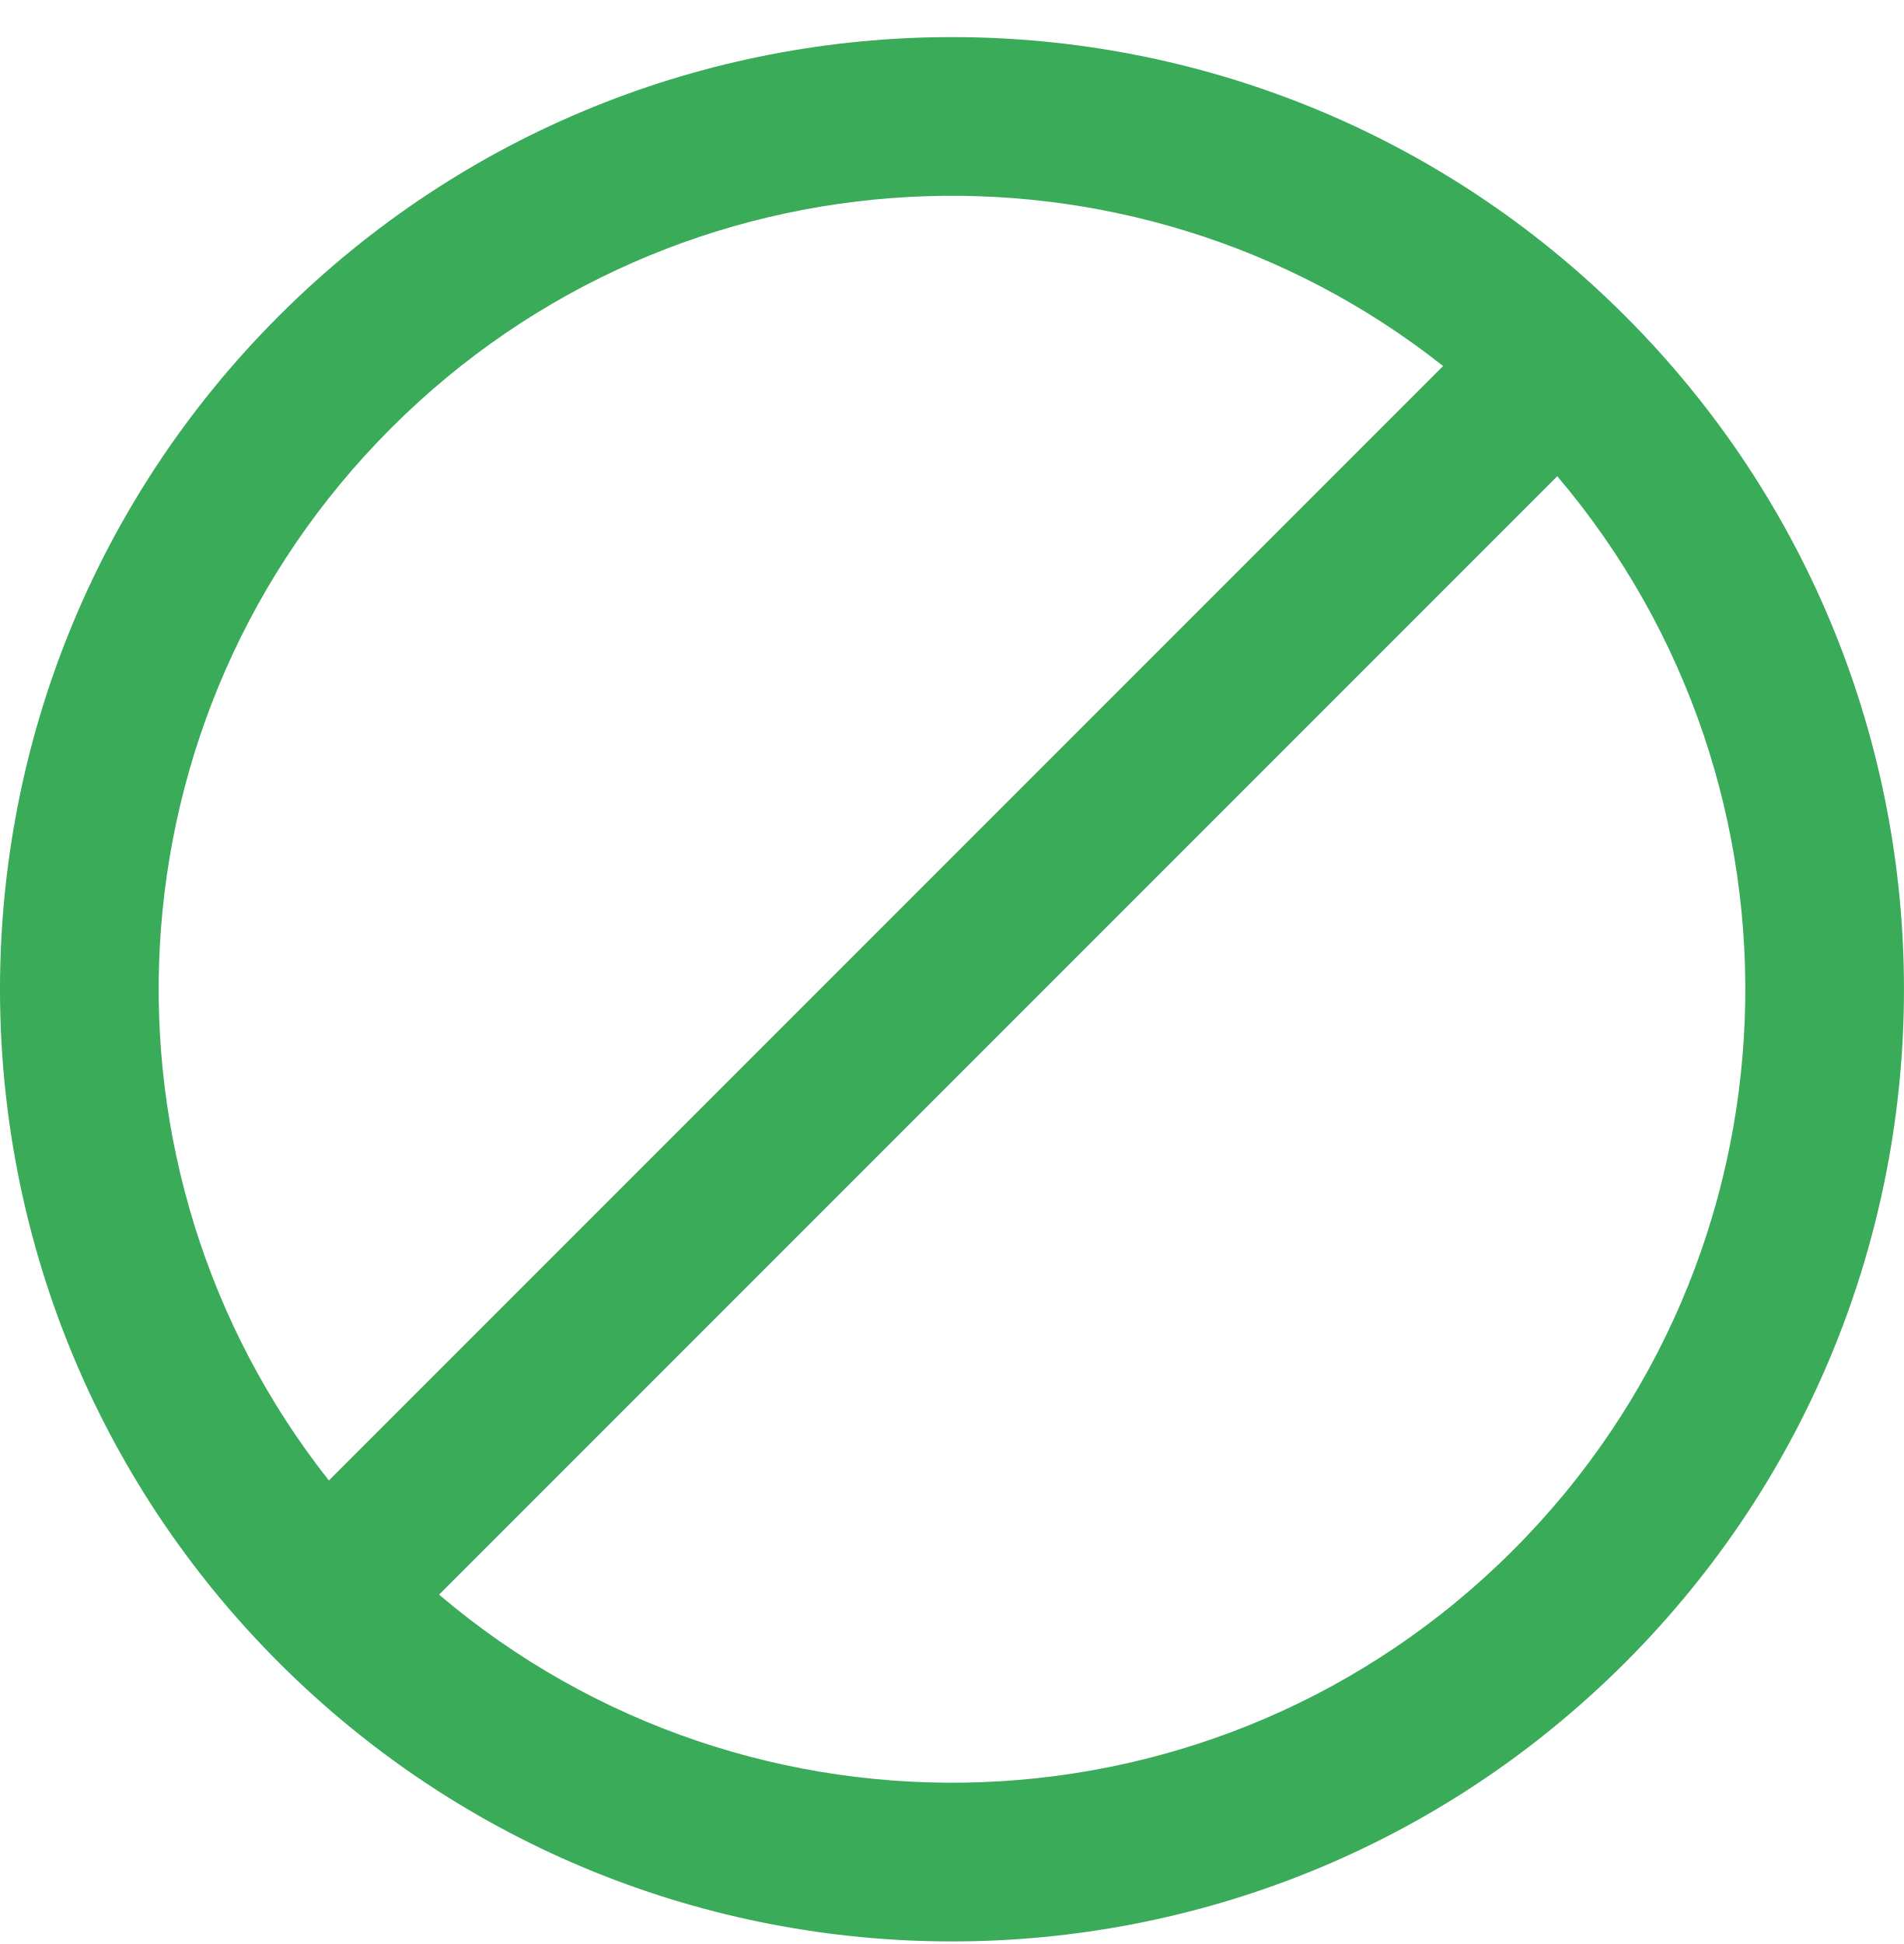
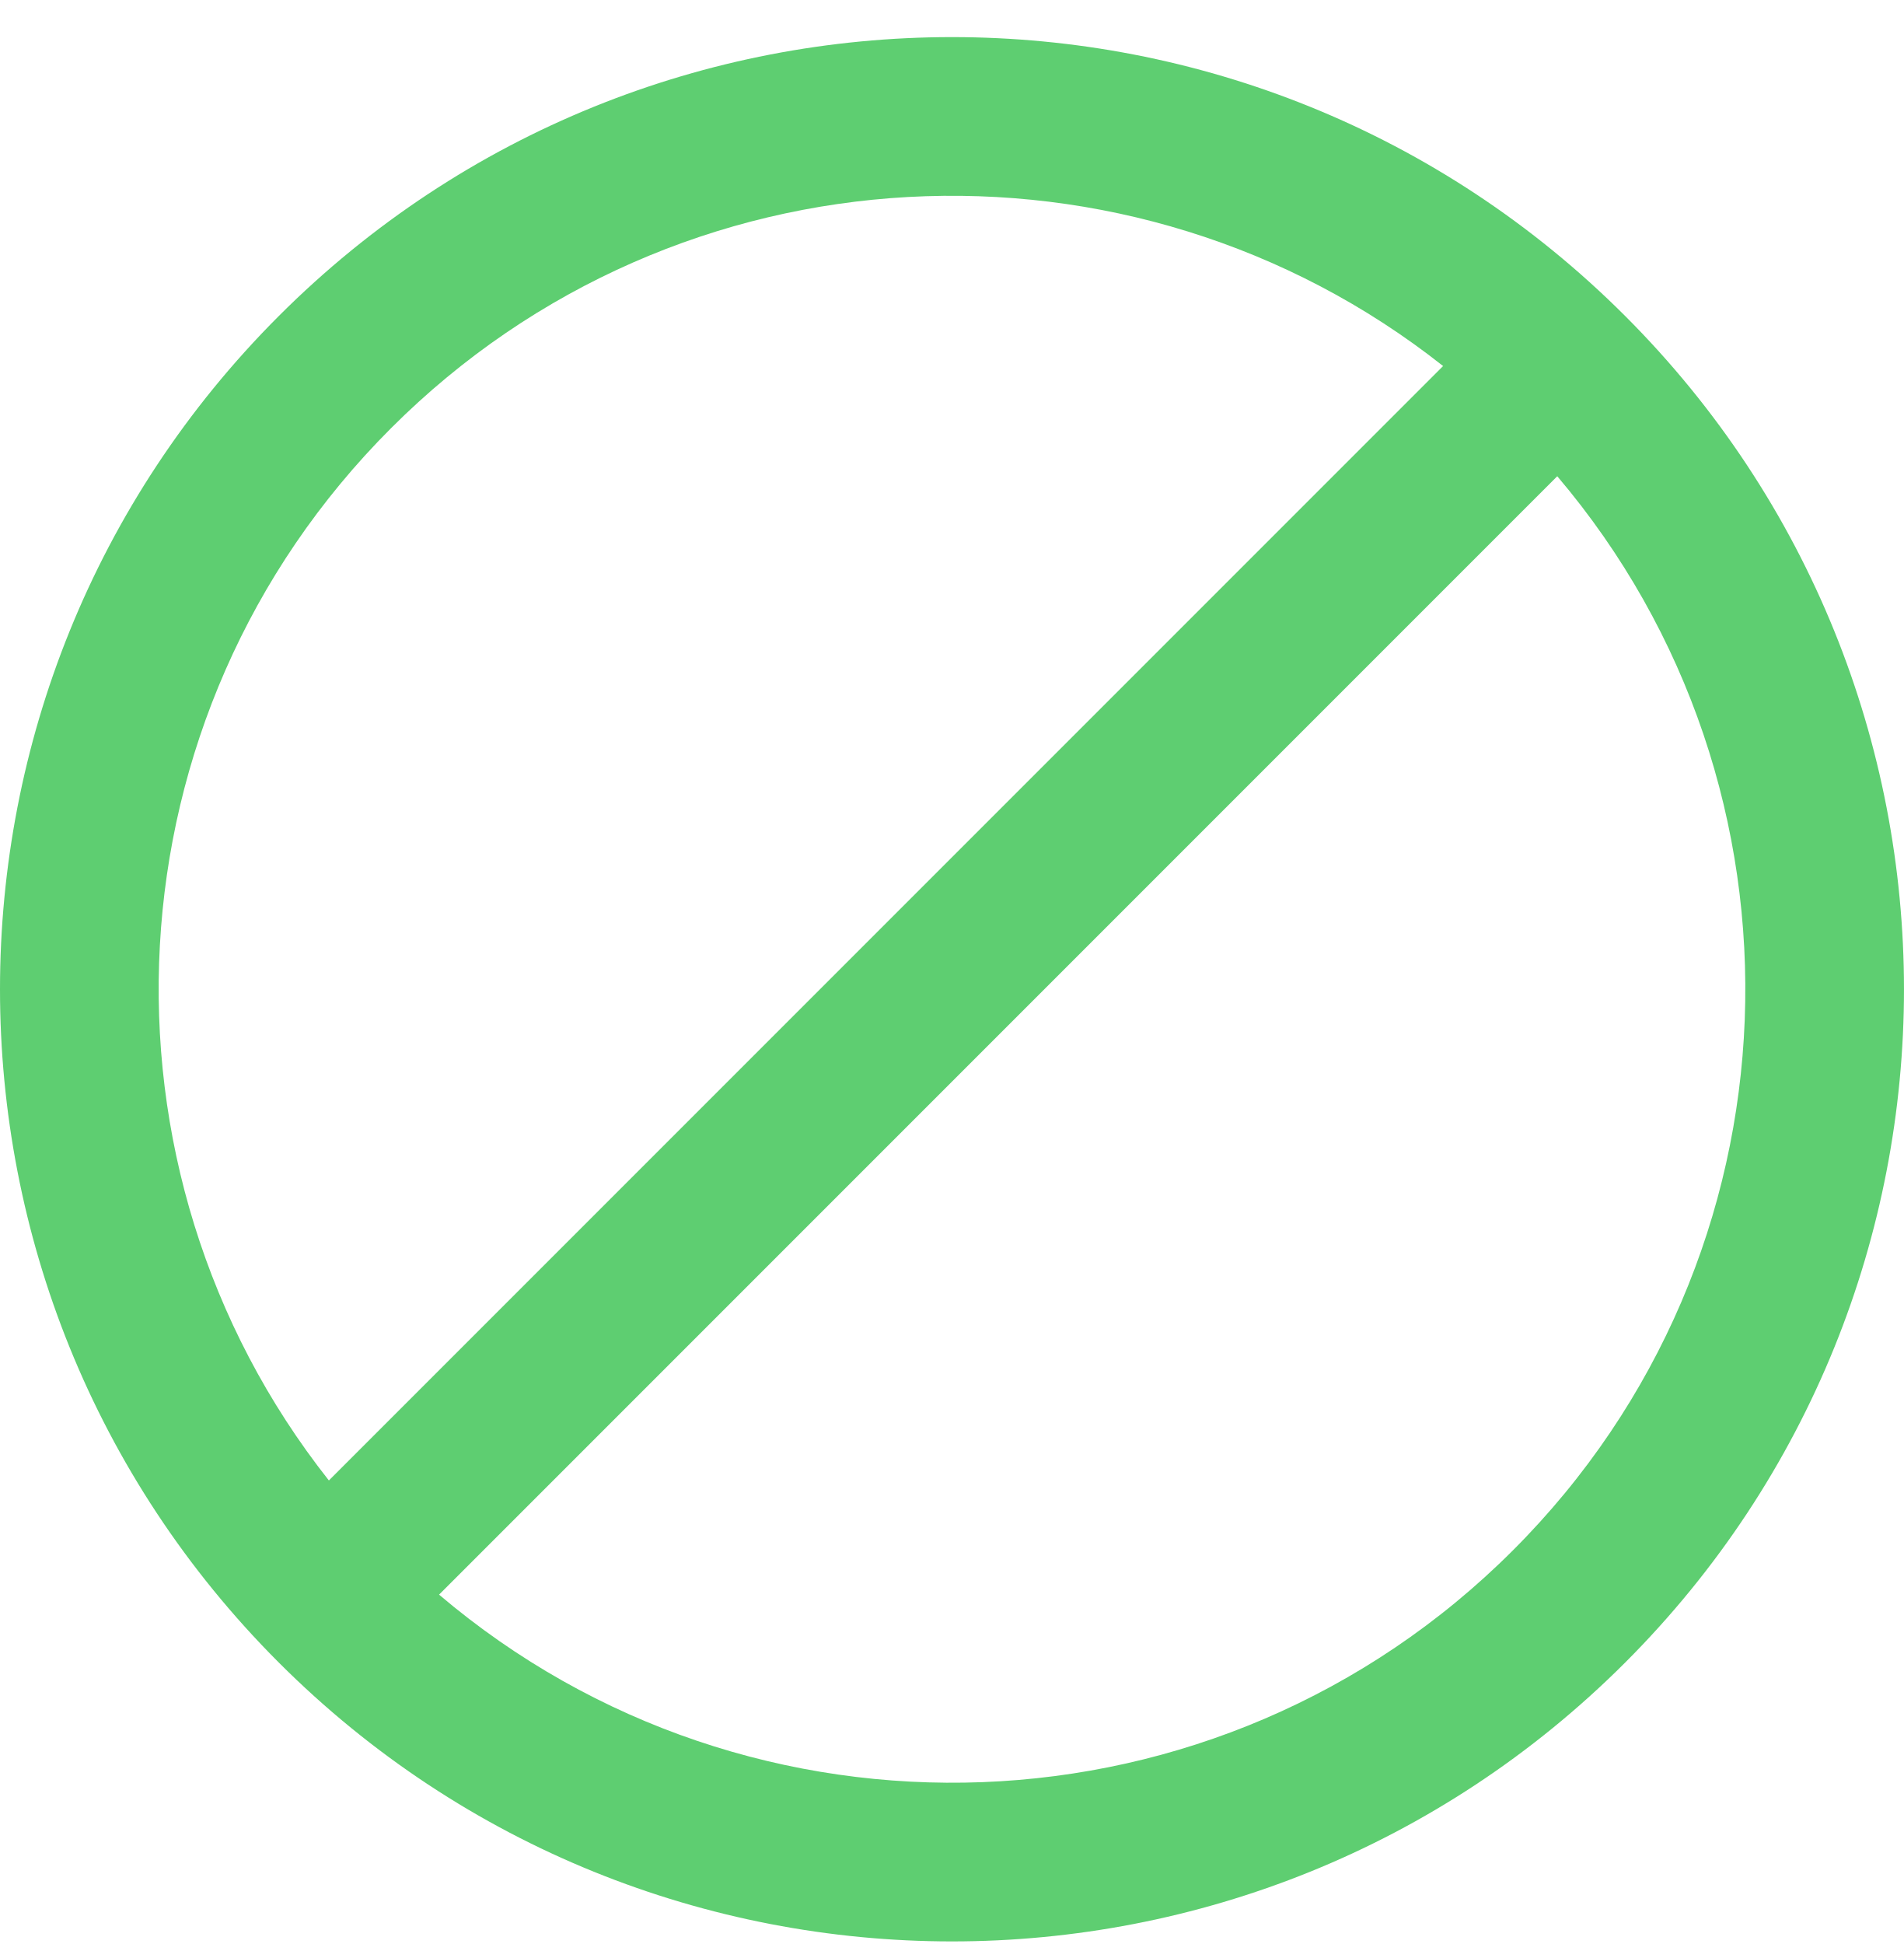
<svg xmlns="http://www.w3.org/2000/svg" width="100%" height="100%" viewBox="0 0 48 49" fill="none">
-   <path fill-rule="evenodd" clip-rule="evenodd" d="M8.291 37.316L36.381 9.226C28.531 3.023 17.105 3.545 9.858 10.793C2.61 18.04 2.088 29.466 8.291 37.316ZM11.069 40.194C18.927 46.868 30.724 46.496 38.142 39.077C45.561 31.659 45.933 19.862 39.259 12.004L11.069 40.194ZM40.971 41.906C31.598 51.278 16.402 51.278 7.029 41.906C-2.343 32.533 -2.343 17.337 7.029 7.965C16.402 -1.408 31.598 -1.408 40.971 7.965C50.343 17.337 50.343 32.533 40.971 41.906Z" fill="#3AAC59" />
+   <path fill-rule="evenodd" clip-rule="evenodd" d="M8.291 37.316L36.381 9.226C28.531 3.023 17.105 3.545 9.858 10.793C2.61 18.04 2.088 29.466 8.291 37.316ZM11.069 40.194C18.927 46.868 30.724 46.496 38.142 39.077C45.561 31.659 45.933 19.862 39.259 12.004L11.069 40.194ZM40.971 41.906C31.598 51.278 16.402 51.278 7.029 41.906C-2.343 32.533 -2.343 17.337 7.029 7.965C16.402 -1.408 31.598 -1.408 40.971 7.965C50.343 17.337 50.343 32.533 40.971 41.906Z" fill="#5ECE71" />
</svg>
